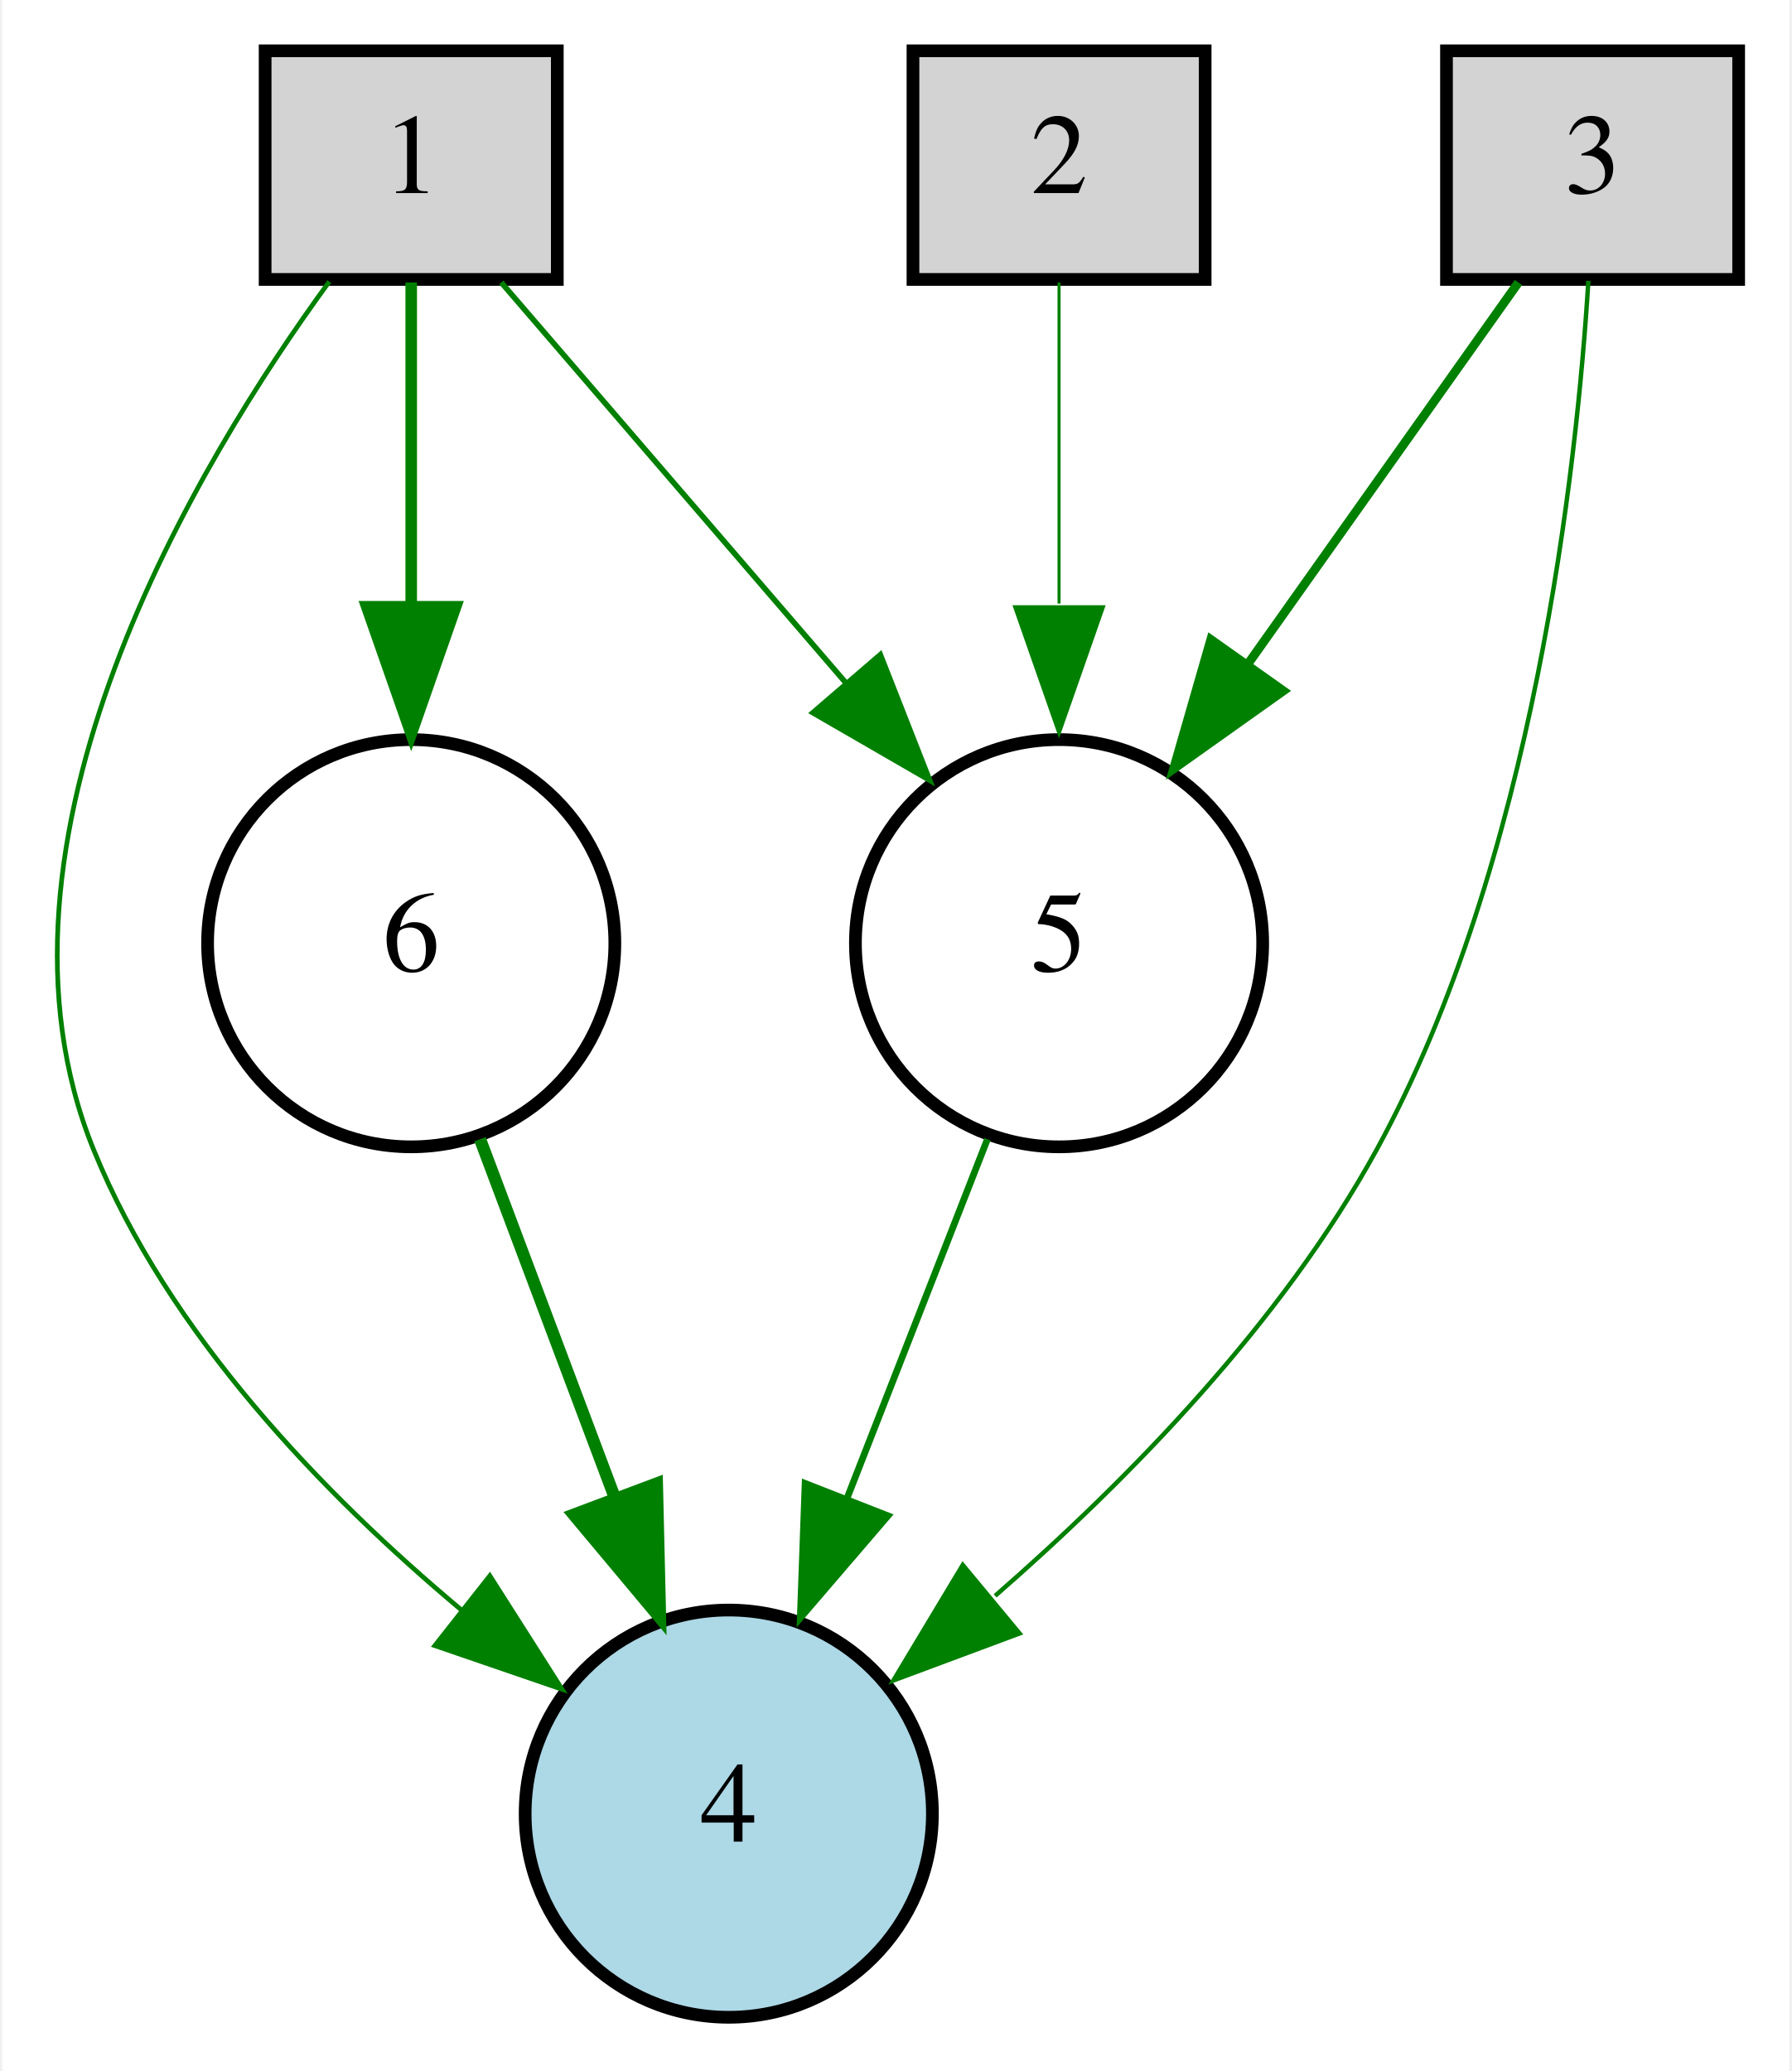
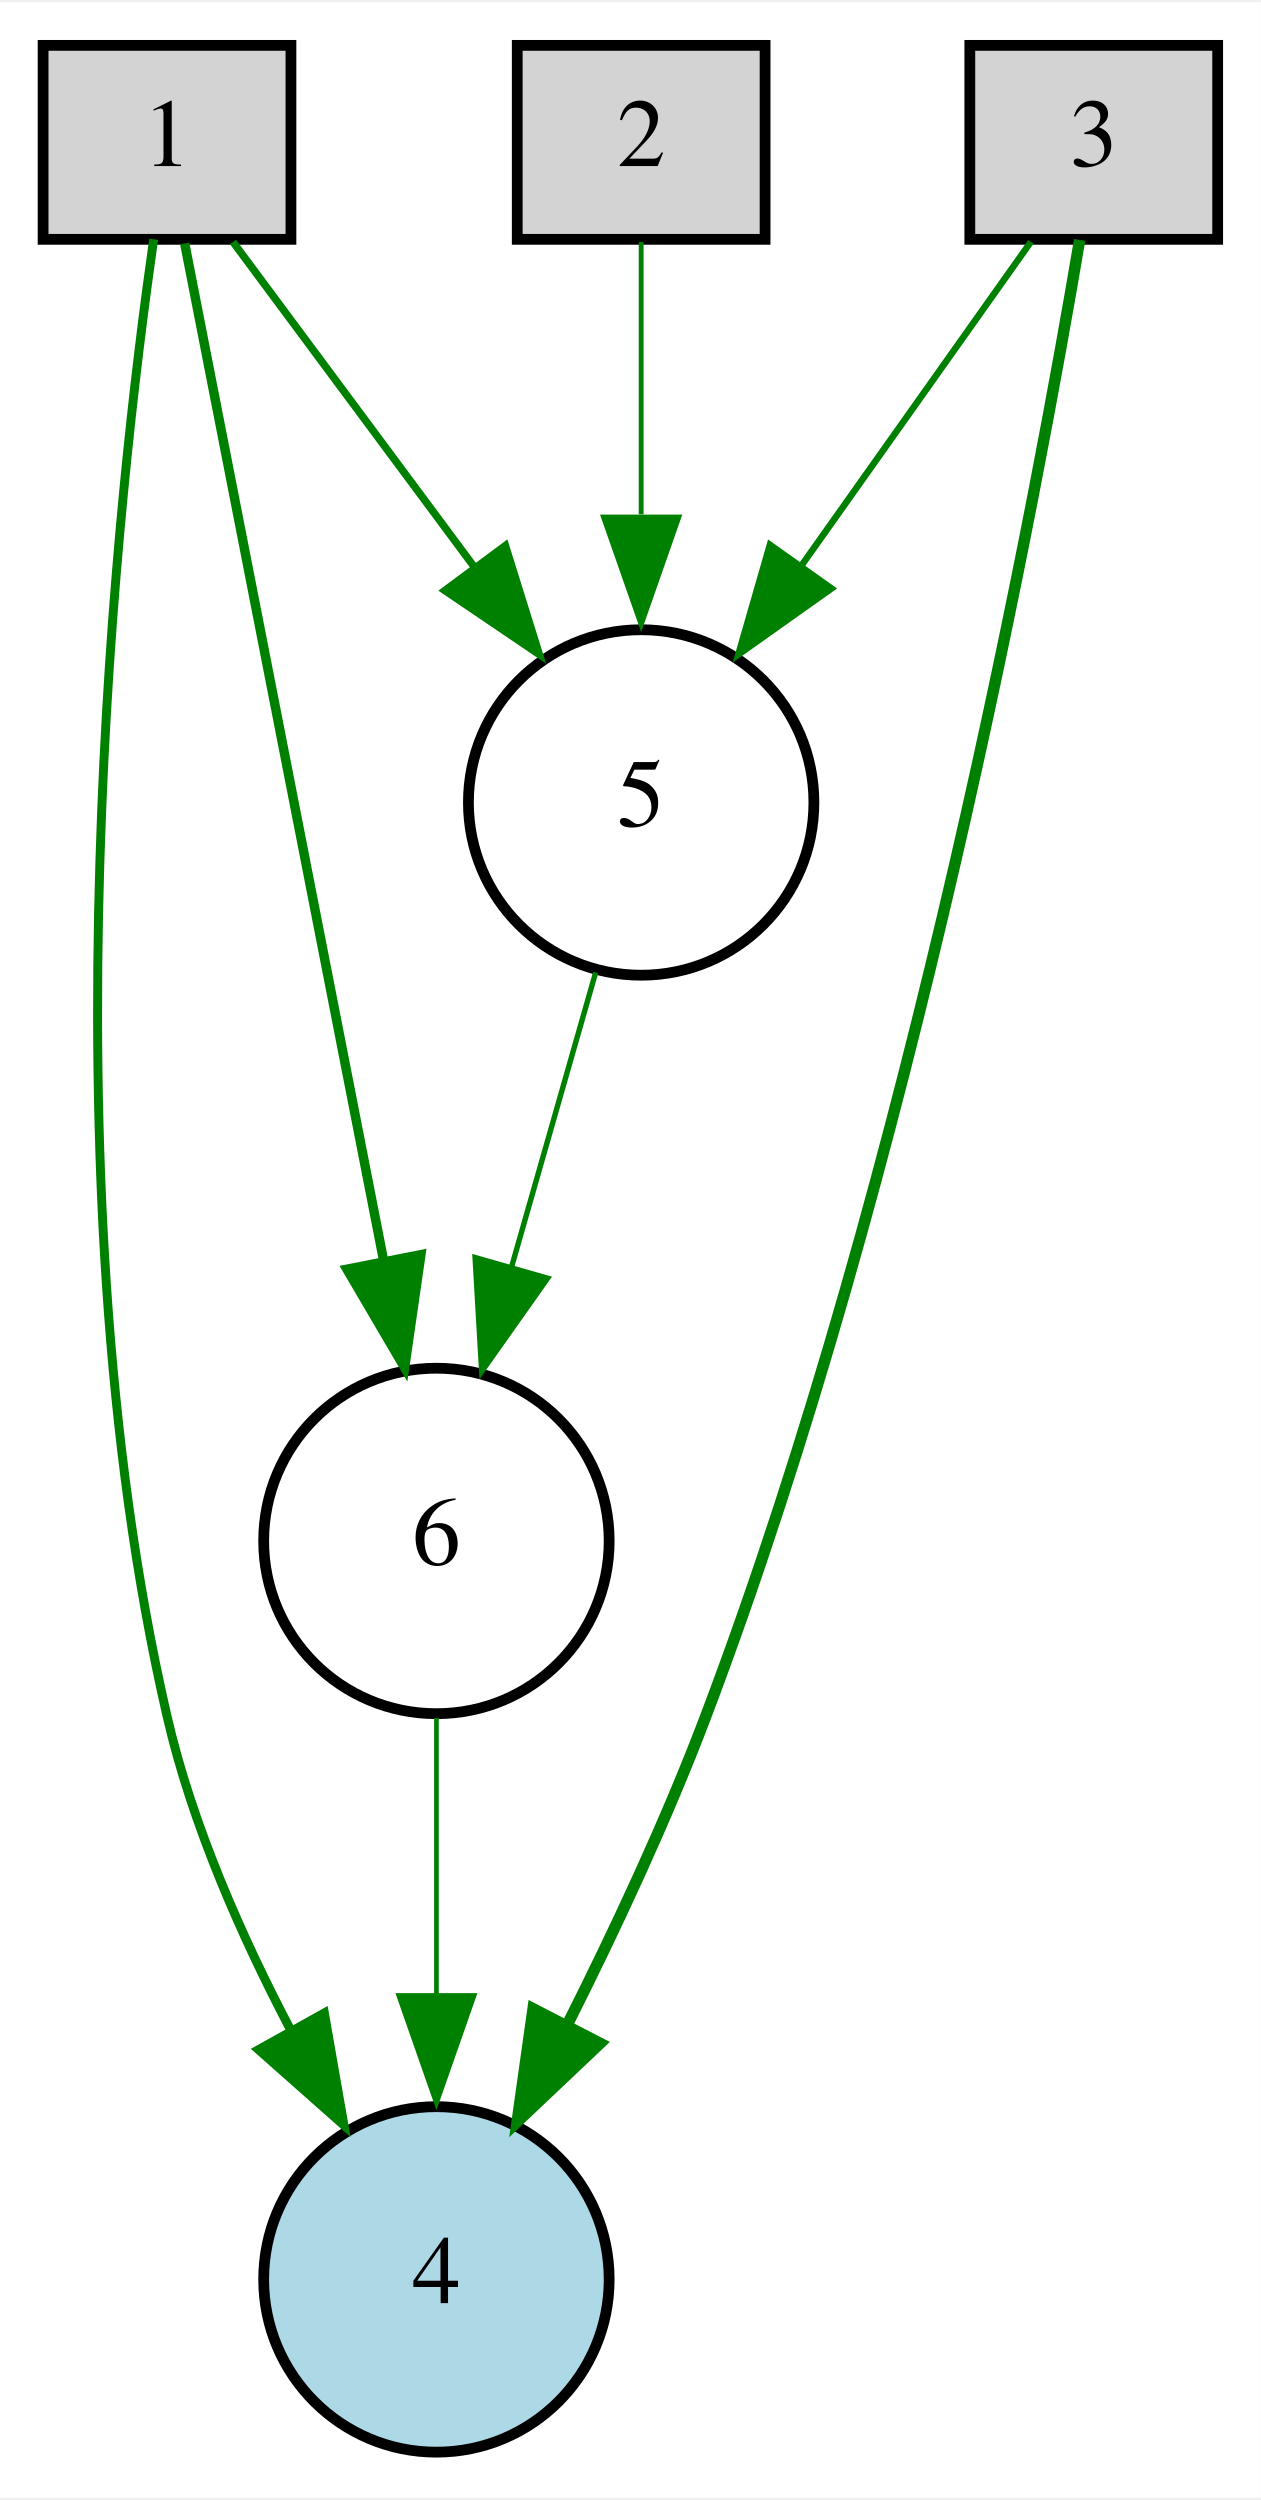
- <svg xmlns="http://www.w3.org/2000/svg" width="141pt" height="163pt" viewBox="0.00 0.00 140.70 163.05">
-   <g id="graph0" class="graph" transform="scale(1 1) rotate(0) translate(4 159.05)">
-     <polygon fill="white" stroke="transparent" points="-4,4 -4,-159.05 136.7,-159.05 136.7,4 -4,4" />
+ <svg xmlns="http://www.w3.org/2000/svg" width="117pt" height="232pt" viewBox="0.00 0.00 117.00 231.58">
+   <g id="graph0" class="graph" transform="scale(1 1) rotate(0) translate(4 227.58)">
+     <polygon fill="white" stroke="transparent" points="-4,4 -4,-227.58 113,-227.58 113,4 -4,4" />
    <g id="node1" class="node">
-       <polygon fill="lightgray" stroke="black" points="39.7,-155.05 16.7,-155.05 16.7,-137.05 39.7,-137.05 39.7,-155.05" />
-       <text text-anchor="middle" x="28.2" y="-143.85" font-family="Times,serif" font-size="9.00">1</text>
+       <polygon fill="lightgray" stroke="black" points="23,-223.58 0,-223.58 0,-205.58 23,-205.58 23,-223.58" />
+       <text text-anchor="middle" x="11.5" y="-212.38" font-family="Times,serif" font-size="9.00">1</text>
    </g>
    <g id="node4" class="node">
-       <ellipse fill="lightblue" stroke="black" cx="53.2" cy="-16.26" rx="16.03" ry="16.03" />
-       <text text-anchor="middle" x="53.2" y="-14.06" font-family="Times,serif" font-size="9.00">4</text>
+       <ellipse fill="lightblue" stroke="black" cx="36.5" cy="-16.26" rx="16.03" ry="16.03" />
+       <text text-anchor="middle" x="36.5" y="-14.06" font-family="Times,serif" font-size="9.00">4</text>
    </g>
    <g id="edge1" class="edge">
-       <path fill="none" stroke="green" stroke-width="0.37" d="M21.75,-136.88C11.42,-122.73 -6.7,-92.87 3.2,-68.53 9.1,-54.03 21.29,-41.39 32.16,-32.29" />
-       <polygon fill="green" stroke="green" stroke-width="0.37" points="34.39,-34.99 40.08,-26.05 30.06,-29.49 34.39,-34.99" />
+       <path fill="none" stroke="green" stroke-width="0.83" d="M10.26,-205.58C7.08,-183.42 -0.28,-119.57 11.5,-68.53 13.82,-58.47 18.4,-48.1 23.01,-39.34" />
+       <polygon fill="green" stroke="green" stroke-width="0.83" points="26.1,-40.99 27.92,-30.56 19.99,-37.58 26.1,-40.99" />
    </g>
    <g id="node5" class="node">
-       <ellipse fill="white" stroke="black" cx="79.2" cy="-84.79" rx="16.03" ry="16.03" />
-       <text text-anchor="middle" x="79.2" y="-82.59" font-family="Times,serif" font-size="9.00">5</text>
+       <ellipse fill="white" stroke="black" cx="55.5" cy="-153.32" rx="16.03" ry="16.03" />
+       <text text-anchor="middle" x="55.5" y="-151.12" font-family="Times,serif" font-size="9.00">5</text>
+     </g>
+     <g id="edge8" class="edge">
+       <path fill="none" stroke="green" stroke-width="0.7" d="M17.62,-205.34C23.37,-197.59 32.23,-185.65 39.94,-175.27" />
+       <polygon fill="green" stroke="green" stroke-width="0.7" points="42.9,-177.16 46.05,-167.05 37.28,-172.99 42.9,-177.16" />
+     </g>
+     <g id="node6" class="node">
+       <ellipse fill="white" stroke="black" cx="36.5" cy="-84.79" rx="16.03" ry="16.03" />
+       <text text-anchor="middle" x="36.5" y="-82.59" font-family="Times,serif" font-size="9.00">6</text>
+     </g>
+     <g id="edge7" class="edge">
+       <path fill="none" stroke="green" stroke-width="0.87" d="M13.14,-205.2C16.84,-186.3 25.93,-139.8 31.62,-110.71" />
+       <polygon fill="green" stroke="green" stroke-width="0.87" points="35.06,-111.36 33.55,-100.87 28.19,-110.01 35.06,-111.36" />
+     </g>
+     <g id="node2" class="node">
+       <polygon fill="lightgray" stroke="black" points="67,-223.58 44,-223.58 44,-205.58 67,-205.58 67,-223.58" />
+       <text text-anchor="middle" x="55.5" y="-212.38" font-family="Times,serif" font-size="9.00">2</text>
+     </g>
+     <g id="edge3" class="edge">
+       <path fill="none" stroke="green" stroke-width="0.45" d="M55.5,-205.34C55.5,-198.76 55.5,-189.16 55.5,-180.06" />
+       <polygon fill="green" stroke="green" stroke-width="0.45" points="59,-179.81 55.5,-169.81 52,-179.81 59,-179.81" />
+     </g>
+     <g id="node3" class="node">
+       <polygon fill="lightgray" stroke="black" points="109,-223.58 86,-223.58 86,-205.58 109,-205.58 109,-223.58" />
+       <text text-anchor="middle" x="97.5" y="-212.38" font-family="Times,serif" font-size="9.00">3</text>
+     </g>
+     <g id="edge2" class="edge">
+       <path fill="none" stroke="green" stroke-width="1.06" d="M96.19,-205.52C92.44,-183.21 80.62,-119 61.5,-68.53 57.88,-58.97 53.12,-48.79 48.72,-40.05" />
+       <polygon fill="green" stroke="green" stroke-width="1.06" points="51.69,-38.17 43.99,-30.88 45.47,-41.38 51.69,-38.17" />
+     </g>
+     <g id="edge6" class="edge">
+       <path fill="none" stroke="green" stroke-width="0.61" d="M91.66,-205.34C86.17,-197.59 77.71,-185.65 70.35,-175.27" />
+       <polygon fill="green" stroke="green" stroke-width="0.61" points="73.16,-173.18 64.52,-167.05 67.45,-177.23 73.16,-173.18" />
+     </g>
+     <g id="edge4" class="edge">
+       <path fill="none" stroke="green" stroke-width="0.5" d="M51.28,-137.55C49,-129.54 46.11,-119.43 43.49,-110.28" />
+       <polygon fill="green" stroke="green" stroke-width="0.5" points="46.82,-109.17 40.7,-100.51 40.09,-111.09 46.82,-109.17" />
    </g>
    <g id="edge5" class="edge">
-       <path fill="none" stroke="green" stroke-width="0.44" d="M35.29,-136.81C42.27,-128.7 53.19,-116.02 62.39,-105.32" />
-       <polygon fill="green" stroke="green" stroke-width="0.44" points="65.13,-107.5 69,-97.64 59.83,-102.94 65.13,-107.5" />
-     </g>
-     <g id="node6" class="node">
-       <ellipse fill="white" stroke="black" cx="28.2" cy="-84.79" rx="16.03" ry="16.03" />
-       <text text-anchor="middle" x="28.2" y="-82.59" font-family="Times,serif" font-size="9.00">6</text>
-     </g>
-     <g id="edge8" class="edge">
-       <path fill="none" stroke="green" stroke-width="0.91" d="M28.2,-136.81C28.2,-130.23 28.2,-120.63 28.2,-111.53" />
-       <polygon fill="green" stroke="green" stroke-width="0.91" points="31.7,-111.28 28.2,-101.28 24.7,-111.28 31.7,-111.28" />
-     </g>
-     <g id="node2" class="node">
-       <polygon fill="lightgray" stroke="black" points="90.7,-155.05 67.7,-155.05 67.7,-137.05 90.7,-137.05 90.7,-155.05" />
-       <text text-anchor="middle" x="79.2" y="-143.85" font-family="Times,serif" font-size="9.00">2</text>
-     </g>
-     <g id="edge3" class="edge">
-       <path fill="none" stroke="green" stroke-width="0.24" d="M79.2,-136.81C79.2,-130.23 79.2,-120.63 79.2,-111.53" />
-       <polygon fill="green" stroke="green" stroke-width="0.24" points="82.7,-111.28 79.2,-101.28 75.7,-111.28 82.7,-111.28" />
-     </g>
-     <g id="node3" class="node">
-       <polygon fill="lightgray" stroke="black" points="132.7,-155.05 109.7,-155.05 109.7,-137.05 132.7,-137.05 132.7,-155.05" />
-       <text text-anchor="middle" x="121.2" y="-143.85" font-family="Times,serif" font-size="9.00">3</text>
-     </g>
-     <g id="edge2" class="edge">
-       <path fill="none" stroke="green" stroke-width="0.35" d="M120.87,-136.94C119.97,-122.38 116.61,-91.21 104.2,-68.53 96.78,-54.97 84.71,-42.6 74.17,-33.41" />
-       <polygon fill="green" stroke="green" stroke-width="0.35" points="76.09,-30.45 66.16,-26.75 71.62,-35.84 76.09,-30.45" />
-     </g>
-     <g id="edge7" class="edge">
-       <path fill="none" stroke="green" stroke-width="0.7" d="M115.36,-136.81C109.87,-129.06 101.41,-117.13 94.05,-106.75" />
-       <polygon fill="green" stroke="green" stroke-width="0.7" points="96.86,-104.66 88.22,-98.52 91.15,-108.7 96.86,-104.66" />
-     </g>
-     <g id="edge4" class="edge">
-       <path fill="none" stroke="green" stroke-width="0.53" d="M73.56,-69.36C70.32,-61.07 66.18,-50.47 62.47,-40.99" />
-       <polygon fill="green" stroke="green" stroke-width="0.53" points="65.73,-39.71 58.83,-31.67 59.21,-42.26 65.73,-39.71" />
-     </g>
-     <g id="edge6" class="edge">
-       <path fill="none" stroke="green" stroke-width="0.96" d="M33.62,-69.36C36.7,-61.16 40.64,-50.69 44.17,-41.29" />
-       <polygon fill="green" stroke="green" stroke-width="0.96" points="47.54,-42.26 47.79,-31.67 40.99,-39.8 47.54,-42.26" />
+       <path fill="none" stroke="green" stroke-width="0.43" d="M36.5,-68.36C36.5,-60.72 36.5,-51.3 36.5,-42.63" />
+       <polygon fill="green" stroke="green" stroke-width="0.43" points="40,-42.61 36.5,-32.61 33,-42.61 40,-42.61" />
    </g>
  </g>
</svg>
